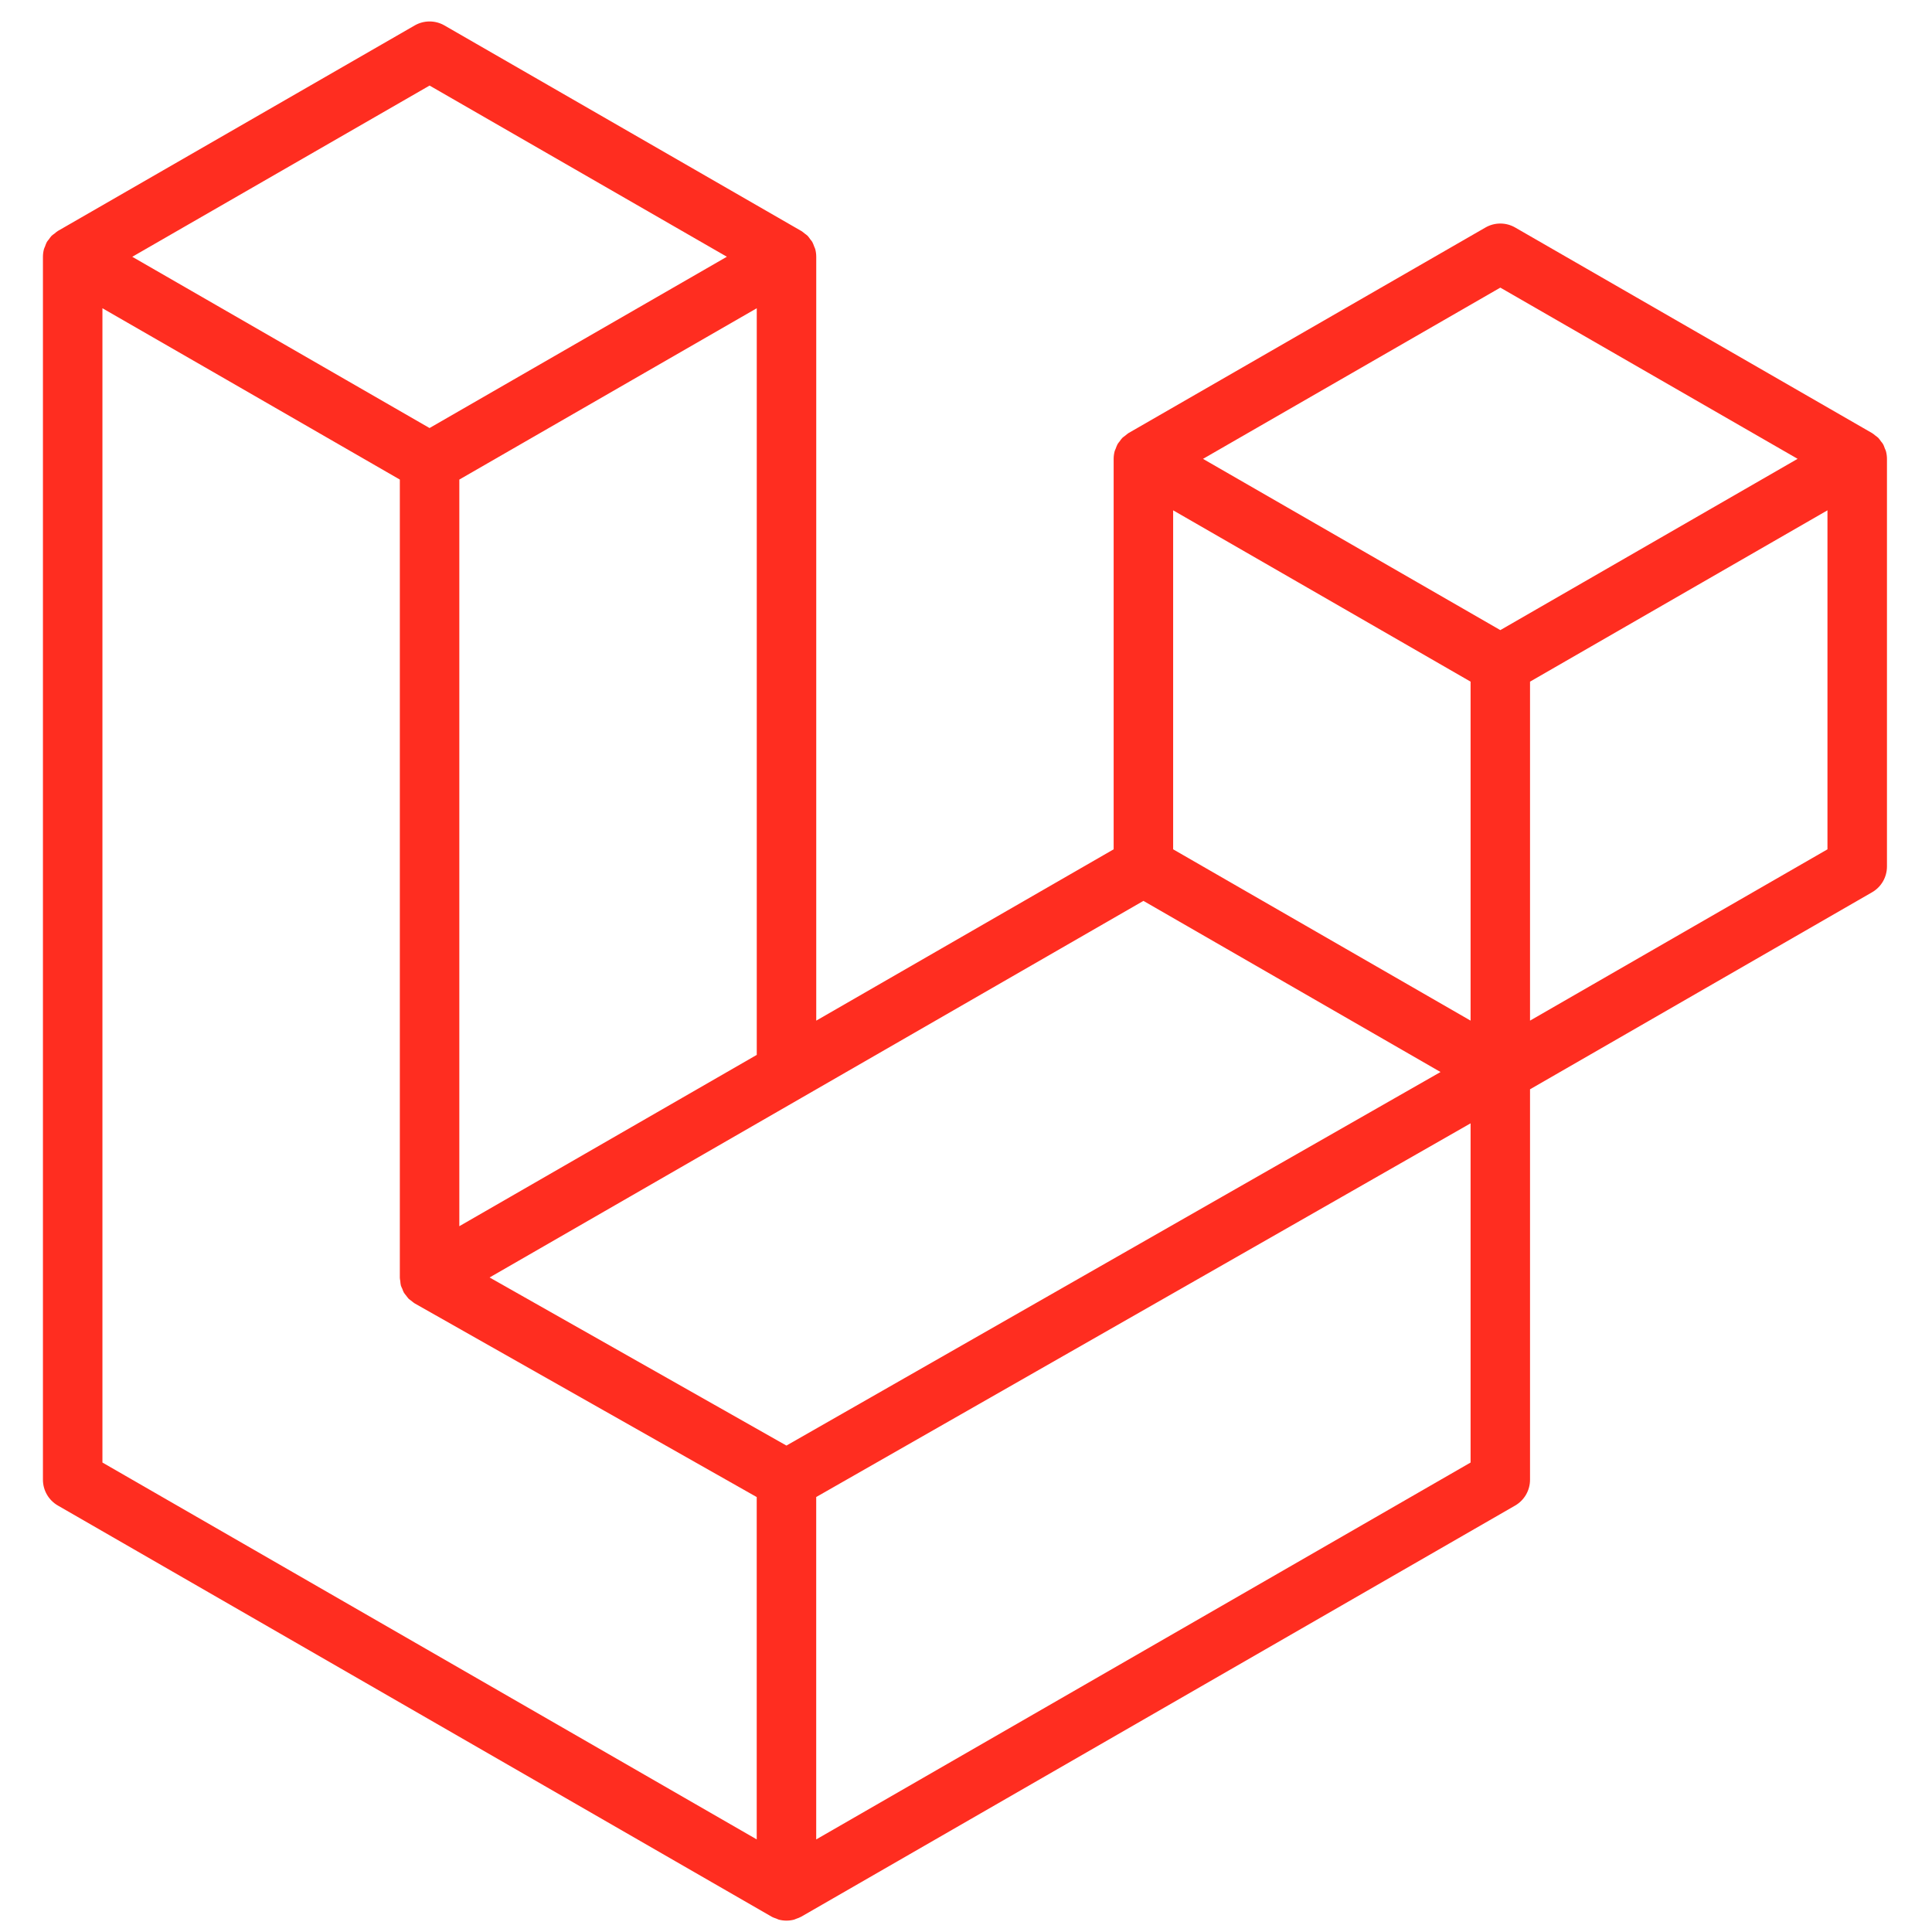
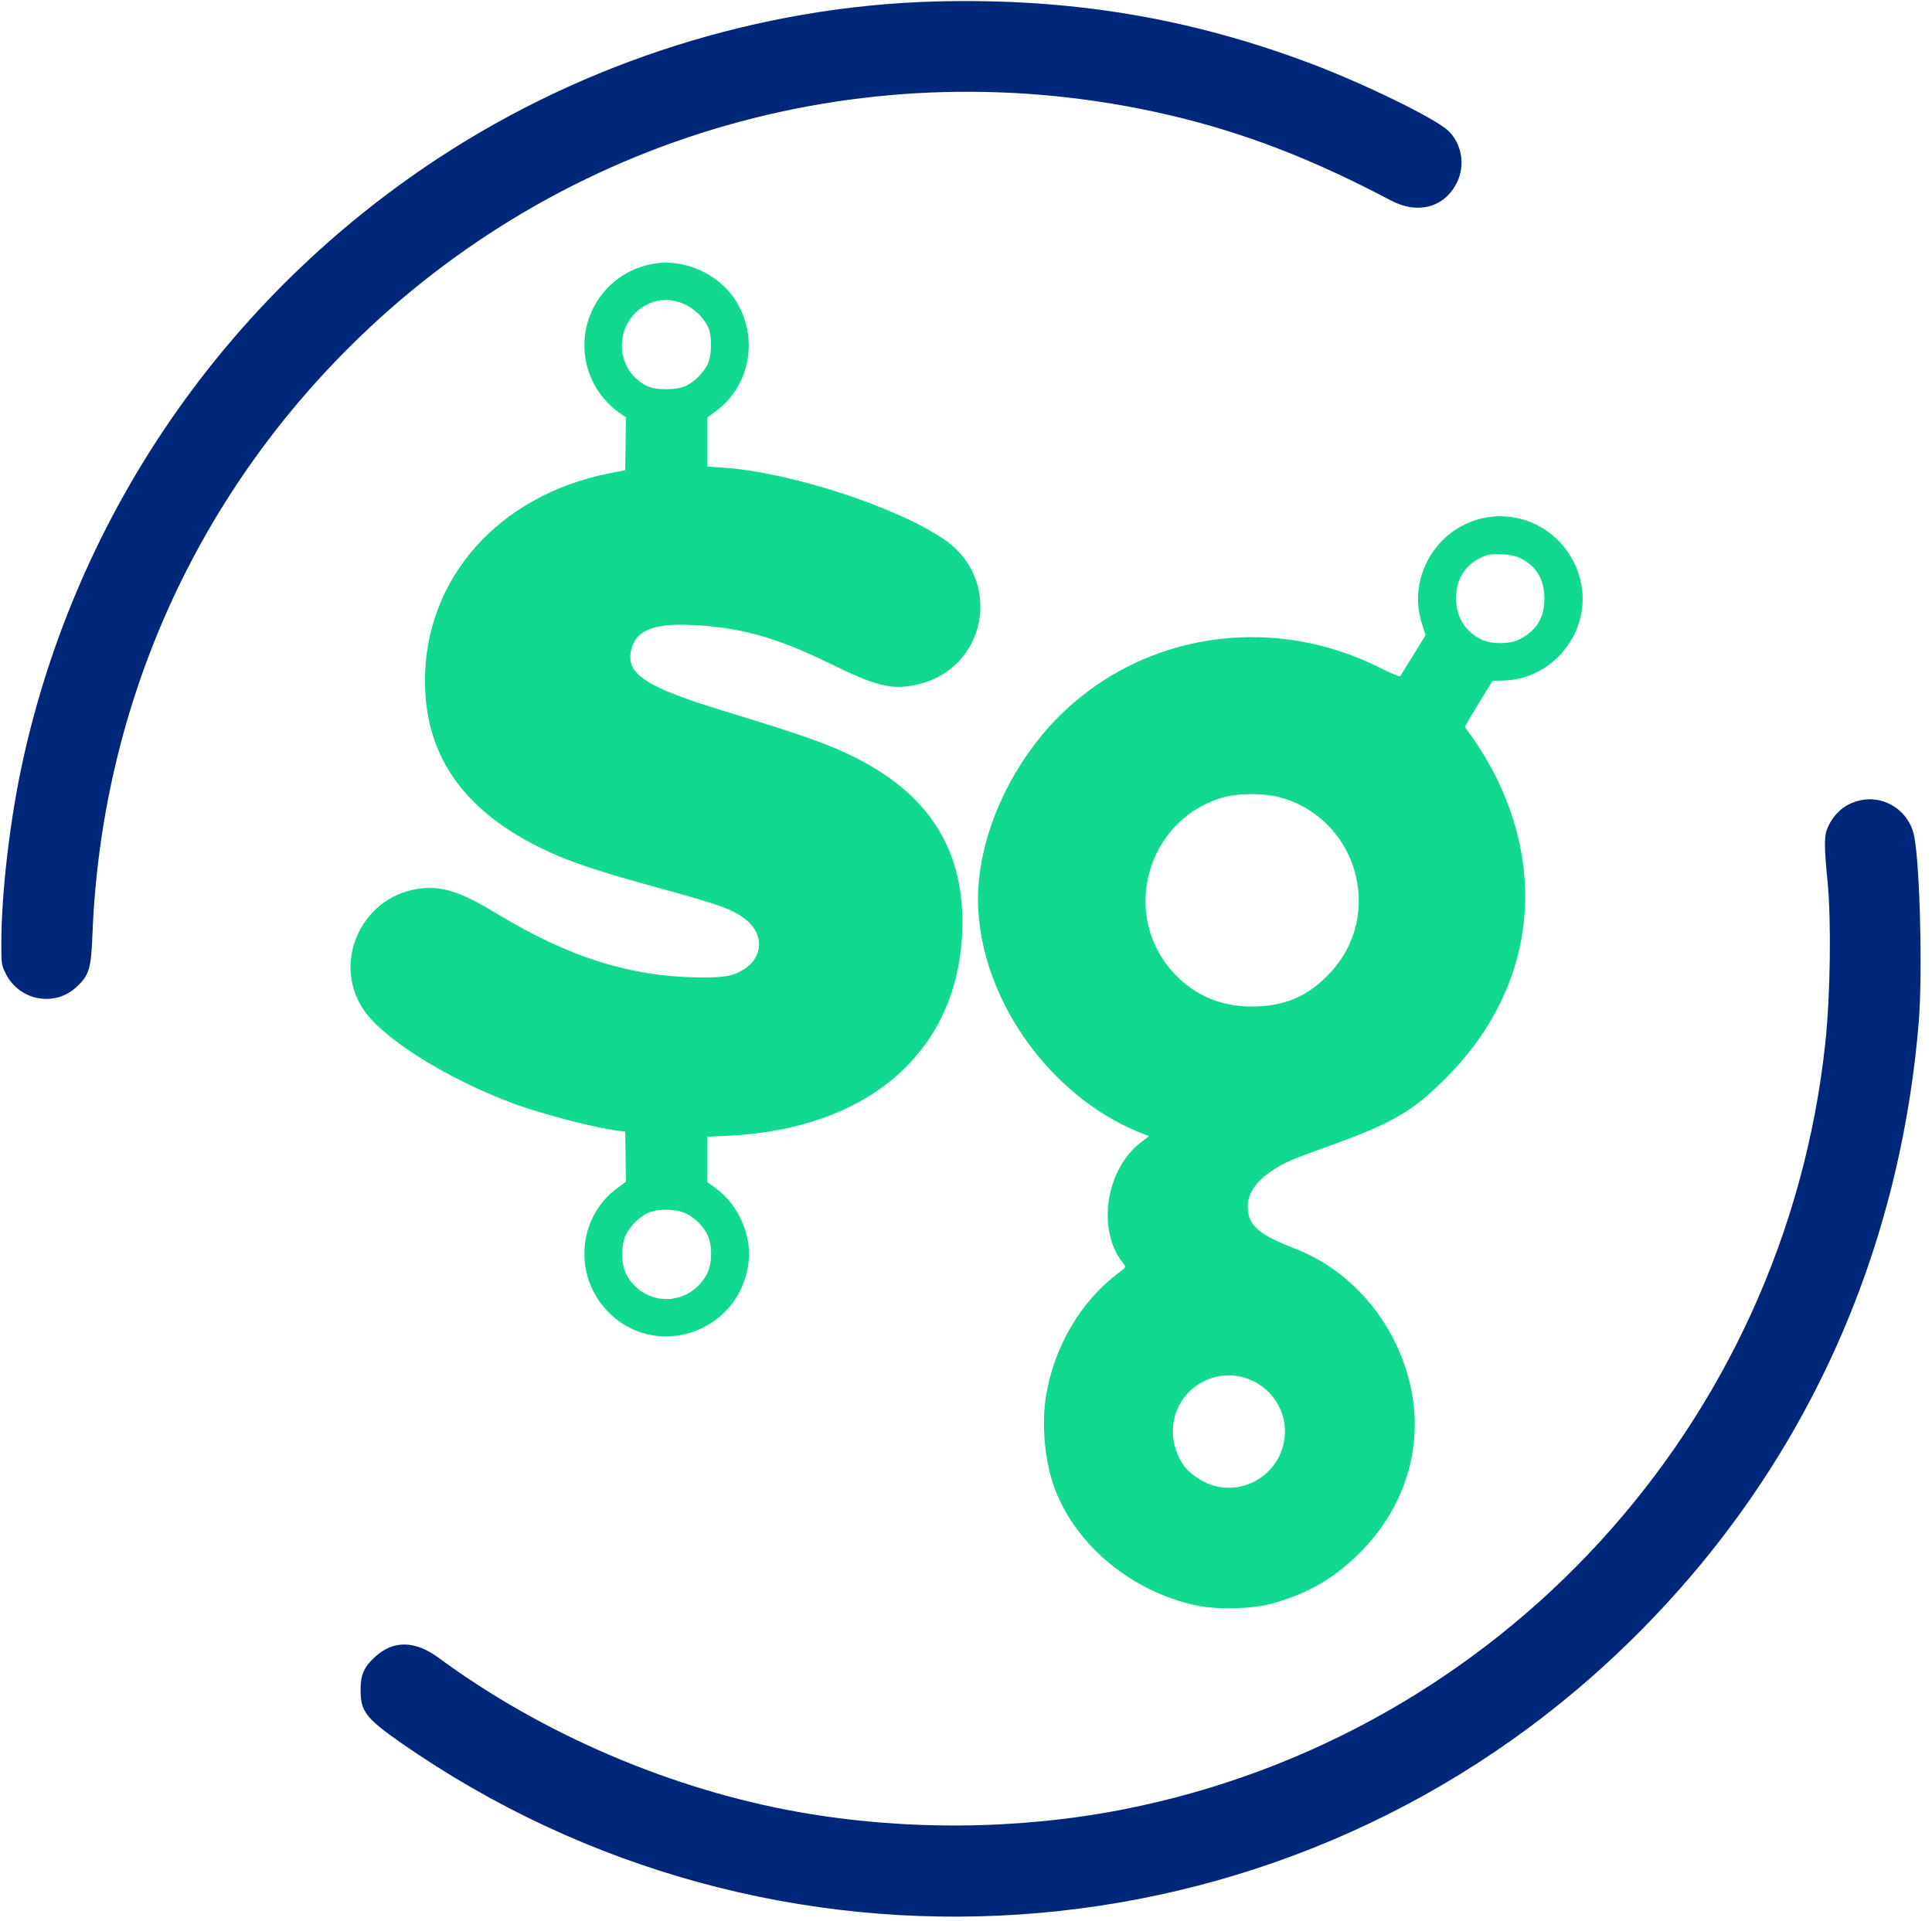
- <svg xmlns="http://www.w3.org/2000/svg" width="166" height="166" viewBox="0 0 166 166" fill="none">
-   <path fill-rule="evenodd" clip-rule="evenodd" d="M162.041 38.759C162.099 38.977 162.129 39.201 162.13 39.426V74.452C162.13 74.902 162.011 75.344 161.786 75.733C161.561 76.122 161.237 76.444 160.847 76.668L131.462 93.594V127.141C131.462 128.054 130.977 128.897 130.186 129.357L68.847 164.683C68.707 164.763 68.554 164.814 68.401 164.868C68.343 164.887 68.289 164.922 68.228 164.938C67.8 165.051 67.349 165.051 66.92 164.938C66.85 164.919 66.786 164.881 66.719 164.855C66.579 164.804 66.432 164.76 66.298 164.683L4.972 129.357C4.583 129.133 4.259 128.81 4.034 128.421C3.808 128.032 3.69 127.591 3.689 127.141L3.689 22.063C3.689 21.834 3.721 21.61 3.779 21.393C3.798 21.32 3.843 21.253 3.868 21.179C3.916 21.045 3.961 20.908 4.031 20.783C4.079 20.7 4.149 20.633 4.206 20.557C4.28 20.454 4.347 20.349 4.433 20.26C4.506 20.186 4.602 20.132 4.685 20.068C4.778 19.992 4.861 19.909 4.966 19.848L35.633 2.185C36.022 1.961 36.462 1.844 36.91 1.844C37.358 1.844 37.798 1.961 38.186 2.185L68.851 19.848H68.857C68.959 19.912 69.045 19.992 69.138 20.065C69.221 20.129 69.313 20.186 69.387 20.257C69.476 20.349 69.54 20.454 69.616 20.557C69.671 20.633 69.744 20.7 69.789 20.783C69.862 20.911 69.904 21.045 69.955 21.179C69.98 21.253 70.025 21.32 70.044 21.396C70.103 21.614 70.133 21.838 70.133 22.063V87.694L95.686 72.974V39.423C95.686 39.2 95.718 38.973 95.775 38.759C95.798 38.683 95.839 38.615 95.865 38.542C95.916 38.408 95.96 38.271 96.031 38.146C96.079 38.063 96.149 37.996 96.203 37.92C96.279 37.818 96.343 37.712 96.433 37.623C96.506 37.549 96.599 37.495 96.681 37.431C96.777 37.355 96.86 37.272 96.962 37.211L127.633 19.548C128.021 19.324 128.461 19.206 128.91 19.206C129.358 19.206 129.798 19.324 130.186 19.548L160.85 37.211C160.959 37.275 161.042 37.355 161.137 37.428C161.217 37.492 161.31 37.549 161.383 37.62C161.473 37.712 161.536 37.818 161.613 37.92C161.67 37.996 161.741 38.063 161.785 38.146C161.859 38.271 161.9 38.408 161.951 38.542C161.98 38.615 162.021 38.683 162.041 38.759ZM157.018 72.974V43.848L146.287 50.028L131.462 58.568V87.694L157.021 72.974H157.018ZM126.354 125.663V96.518L111.771 104.85L70.13 128.626V158.046L126.354 125.663ZM8.801 26.485V125.663L65.018 158.043V128.629L35.649 112L35.64 111.994L35.627 111.988C35.528 111.93 35.445 111.847 35.353 111.777C35.273 111.713 35.18 111.662 35.11 111.592L35.104 111.582C35.021 111.502 34.963 111.403 34.893 111.314C34.829 111.228 34.753 111.154 34.702 111.065L34.699 111.055C34.641 110.96 34.606 110.845 34.565 110.736C34.523 110.64 34.469 110.551 34.443 110.449C34.411 110.328 34.405 110.197 34.392 110.072C34.379 109.976 34.354 109.881 34.354 109.785V109.778V41.205L19.532 32.662L8.801 26.485ZM36.913 7.35L11.364 22.063L36.907 36.777L62.453 22.06L36.907 7.35H36.913ZM50.2 99.174L65.022 90.637V26.485L54.291 32.665L39.466 41.205V105.357L50.2 99.174ZM128.91 24.713L103.363 39.426L128.91 54.14L154.453 39.423L128.91 24.713ZM126.354 58.568L111.529 50.028L100.798 43.848V72.974L115.619 81.511L126.354 87.694V58.568ZM67.571 124.205L105.042 102.803L123.772 92.109L98.245 77.405L68.854 94.334L42.066 109.762L67.571 124.205Z" fill="#FF2D20" />
+ <svg xmlns="http://www.w3.org/2000/svg" viewBox="0 0 1423 1415">
+   <style>@media (prefers-color-scheme: dark){.ink{fill:#f1f5f3}}</style>
+   <path class="ink" fill="#00287a" fill-rule="evenodd" d="M 688.5 1.1 C 560.1 4.7, 431.4 45.3, 323 116.4 C 166.6 219.1, 57.2 377.6, 17 559.5 C 7.4 602.9, 1 657.2, 1 695.3 C 1 709.9, 1.1 710.7, 3.9 716.5 C 13.6 737.1, 40.3 742.3, 56.6 726.8 C 65.7 718.2, 67.1 713.7, 68.1 688.1 C 74.6 524, 140.9 372.1, 256.5 256.5 C 414.5 98.5, 641.2 33.9, 860 84.5 C 915.6 97.4, 965.8 116.7, 1024.5 147.7 C 1044.4 158.2, 1064.1 152.8, 1073.1 134.4 C 1079.4 121.7, 1076.7 105.9, 1066.7 96.3 C 1057.4 87.4, 1005.6 62, 966.2 47.1 C 876.1 13, 787.8 -1.6, 688.5 1.1 M 1366 590.7 C 1356.6 593.9, 1349.2 601.4, 1345.5 611.3 C 1343.6 616.3, 1343.7 625.9, 1346 648.5 C 1348.9 677.2, 1348.2 733.3, 1344.4 768.5 C 1314.3 1049.4, 1104.3 1278.5, 827 1332.9 C 750.1 1347.9, 666.9 1348.6, 589 1334.9 C 495.1 1318.4, 399.3 1277.4, 323 1221.1 C 305.6 1208.3, 289.5 1208.1, 276.1 1220.6 C 268 1228, 265.5 1233.9, 265.6 1245 C 265.6 1260.6, 269.5 1265.7, 295.1 1283.6 C 569.3 1474.9, 940.4 1449.9, 1185.1 1223.7 C 1318.8 1100.1, 1397.8 937.3, 1413.2 753.5 C 1416.1 718.6, 1414.2 637.7, 1409.9 616 C 1405.9 595.8, 1385.3 583.9, 1366 590.7" />
+   <path fill="#12d990" fill-rule="evenodd" d="M 482.5 194.1 C 441.2 200.3, 418.2 244.8, 437.1 282.1 C 441 290, 448.6 298.8, 455.4 303.5 L 461 307.4 460.8 326.8 L 460.5 346.3 448.5 348.7 C 367.1 365, 313 426.1, 313 501.5 C 313 555.6, 340.4 595.7, 396.6 623.8 C 417.2 634.1, 437.2 640.9, 484.5 653.9 C 531 666.6, 540.3 670, 549.7 677.7 C 562.8 688.3, 562.1 705, 548.1 713.9 C 540.4 718.8, 534.4 720, 518.1 720 C 466.1 720, 419.8 705.7, 366.3 673.2 C 340.4 657.5, 327.3 653, 311.5 654.3 C 267.9 658, 243.6 707.4, 267.6 743.5 C 281.6 764.7, 328.2 794.1, 377.1 812.5 C 399.1 820.8, 440.8 831.5, 457.5 833.2 L 460.5 833.5 460.8 852 L 461 870.5 454.9 875 C 425.9 896.1, 422 938.4, 446.7 965 C 482.4 1003.6, 546.4 981.3, 551.5 928.4 C 553.4 909.2, 543.4 887.2, 527.6 875.6 L 521 870.8 521 854 L 521 837.3 535.3 836.7 C 639.1 832, 704.9 775.3, 708.7 687 C 711.2 628.5, 685.9 586.5, 631.1 558.6 C 611 548.4, 593.6 542.2, 532.5 523.5 C 476.6 506.4, 461.6 496.9, 464.6 480.2 C 467.3 465.1, 479.6 459.3, 507.2 460.3 C 543.2 461.6, 571.1 469.1, 610 488.2 C 645.4 505.5, 656.3 508.3, 674.5 504.5 C 726.7 493.6, 739.5 427.2, 695.2 397.2 C 659.5 372.9, 580.4 347.4, 531.8 344.4 L 521 343.7 521 325.6 L 521 307.5 527.1 303 C 552.6 284.4, 559.1 248.7, 541.9 221.5 C 529.7 202.1, 504.9 190.7, 482.5 194.1 M 481.5 222.3 C 453 231.7, 449.6 270.3, 476 284.1 C 482.7 287.6, 498.3 287.6, 505.5 284.1 C 511.8 280.9, 517.9 274.8, 521.1 268.5 C 524.5 261.4, 524.6 246.6, 521.2 240.2 C 513.3 225.4, 495.9 217.6, 481.5 222.3 M 1092.5 381.6 C 1057.6 389.1, 1036.3 425.8, 1047.4 459.7 L 1050 467.9 1040.9 482.7 C 1035.9 490.8, 1031.5 497.8, 1031.2 498.2 C 1030.8 498.6, 1023.8 495.6, 1015.8 491.6 C 940.5 453.9, 851.1 464.7, 789.4 518.9 C 751.9 551.7, 725.6 601.6, 721 648.6 C 713.7 723.1, 767.6 806.4, 841.9 835.2 L 846.3 836.9 840.9 841 C 814.8 860.5, 807.6 904.9, 826.5 929.6 C 829.7 933.7, 829.9 933.1, 823.3 938.1 C 796.1 958.5, 776.5 991.9, 770.5 1027.8 C 766.9 1049.2, 769.6 1077.7, 777 1097 C 793.3 1139.1, 833.5 1172.2, 881 1182.6 C 895.2 1185.7, 921.4 1185.3, 935.4 1181.6 C 962.8 1174.5, 984.2 1162, 1003.7 1141.6 C 1042.1 1101.4, 1052.4 1047.5, 1031.2 996.8 C 1016.4 961.3, 988.3 933.2, 954.2 919.9 C 926.3 909.1, 919 902.5, 919 888.4 C 919 875, 932.2 862.1, 955 853 C 958 851.8, 970.2 847.3, 982 843 C 1025.5 827.3, 1040.2 818.7, 1064.1 795 C 1125.8 733.8, 1140.3 652.3, 1103.1 574.8 C 1098.2 564.6, 1089.2 549.4, 1083.4 541.7 C 1081 538.6, 1079 535.7, 1079 535.4 C 1079 535, 1083.6 527.3, 1089.1 518.1 L 1099.3 501.5 1107.4 501.3 C 1143.8 500.5, 1171.7 465.6, 1164.6 429.9 C 1157.8 396.2, 1125.6 374.6, 1092.5 381.6 M 1093.9 409.4 C 1080.1 414.7, 1072.5 425.7, 1072.5 440.5 C 1072.5 454.2, 1078.6 464.6, 1090.5 470.8 C 1097.9 474.7, 1112.1 474.7, 1119.5 470.8 C 1131.8 464.3, 1137.5 454.9, 1137.5 441 C 1137.5 426.7, 1131.6 416.9, 1119.5 411 C 1113.4 408, 1099.8 407.2, 1093.9 409.4 M 902.4 587 C 847.2 601.4, 825.2 669.4, 861.5 713.3 C 876.9 731.9, 897.6 741.5, 922 741.4 C 946.2 741.4, 963.6 733.9, 979.7 716.6 C 1020.4 673.1, 999.3 601.8, 941.5 587 C 931 584.3, 912.5 584.3, 902.4 587 M 478.2 893.1 C 471.8 895.6, 464.3 902.8, 461 909.5 C 457.3 917, 457.4 931.4, 461.2 938.5 C 474.1 962.9, 507.1 963.1, 520.5 938.8 C 524.6 931.4, 524.9 917.3, 521 909.5 C 517.9 903.1, 511.8 897.1, 505.5 894 C 498.5 890.5, 485.8 890.1, 478.2 893.1 M 891.9 1015.3 C 865.3 1024.4, 855.5 1055.7, 871.8 1079.4 C 875.7 1085.1, 885.1 1091.6, 892.7 1094 C 916.9 1101.5, 941.9 1085.9, 945.9 1060.8 C 950.8 1030.4, 921 1005.4, 891.9 1015.3" />
</svg>
